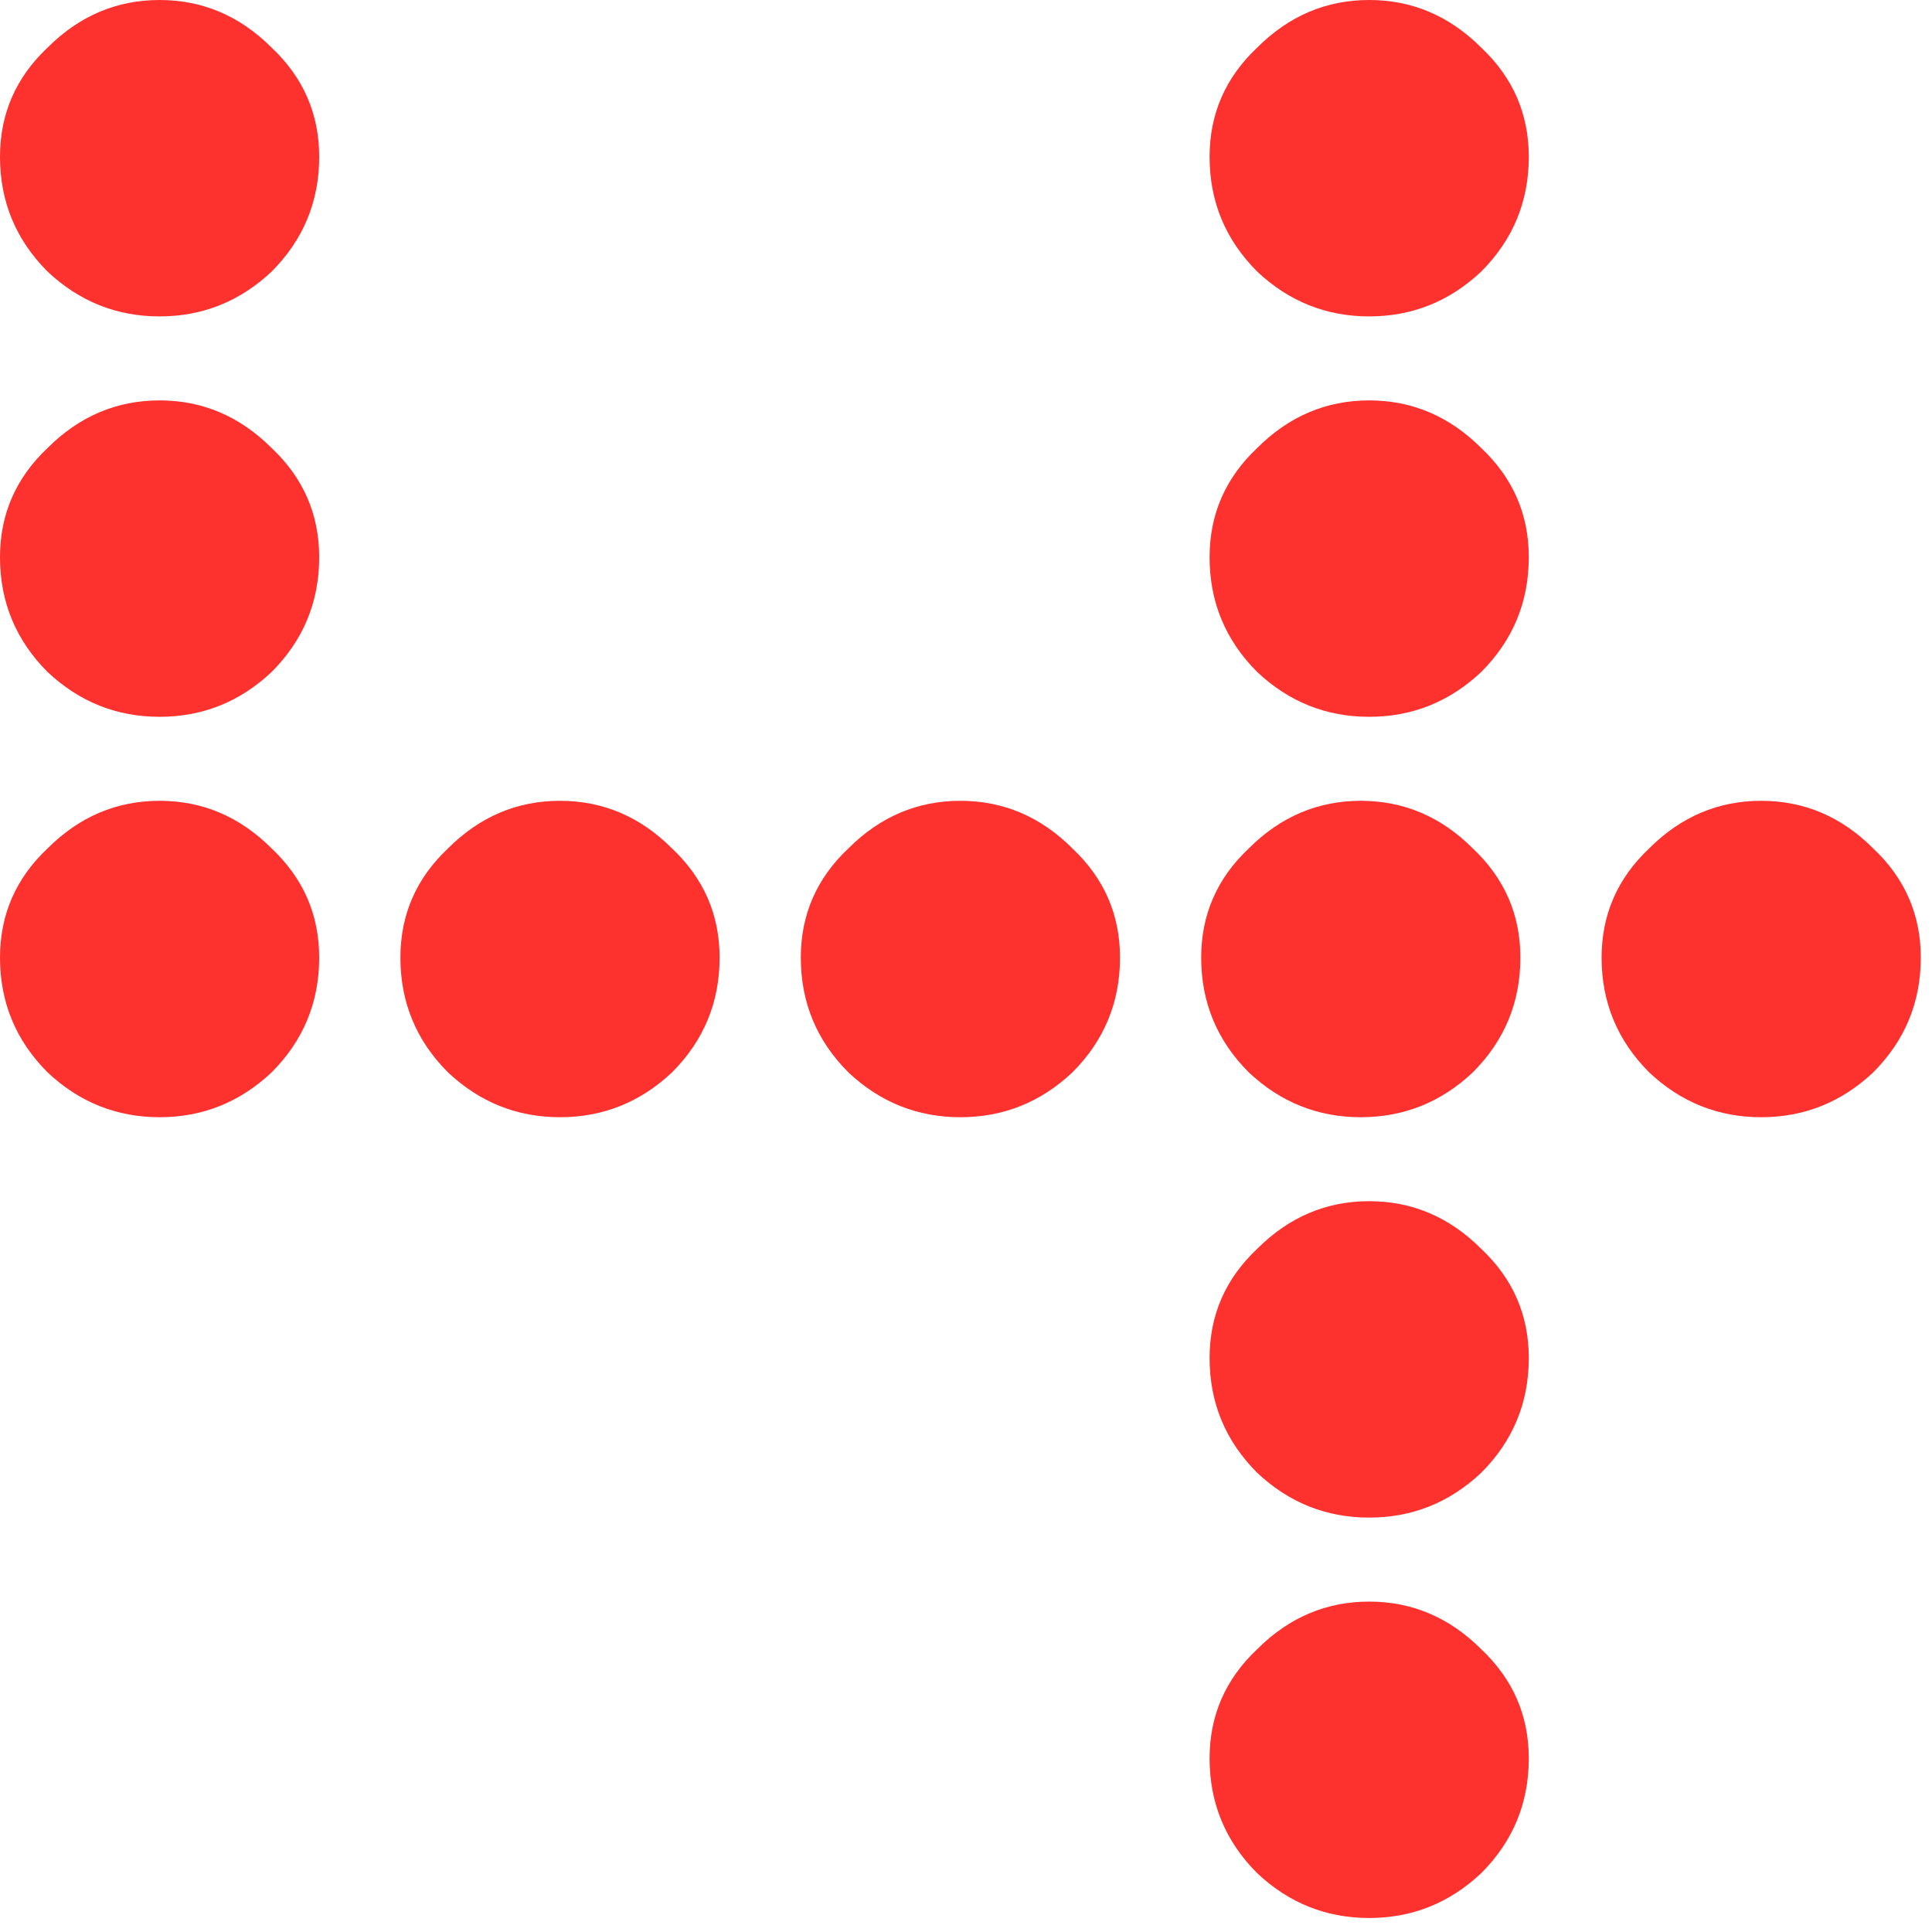
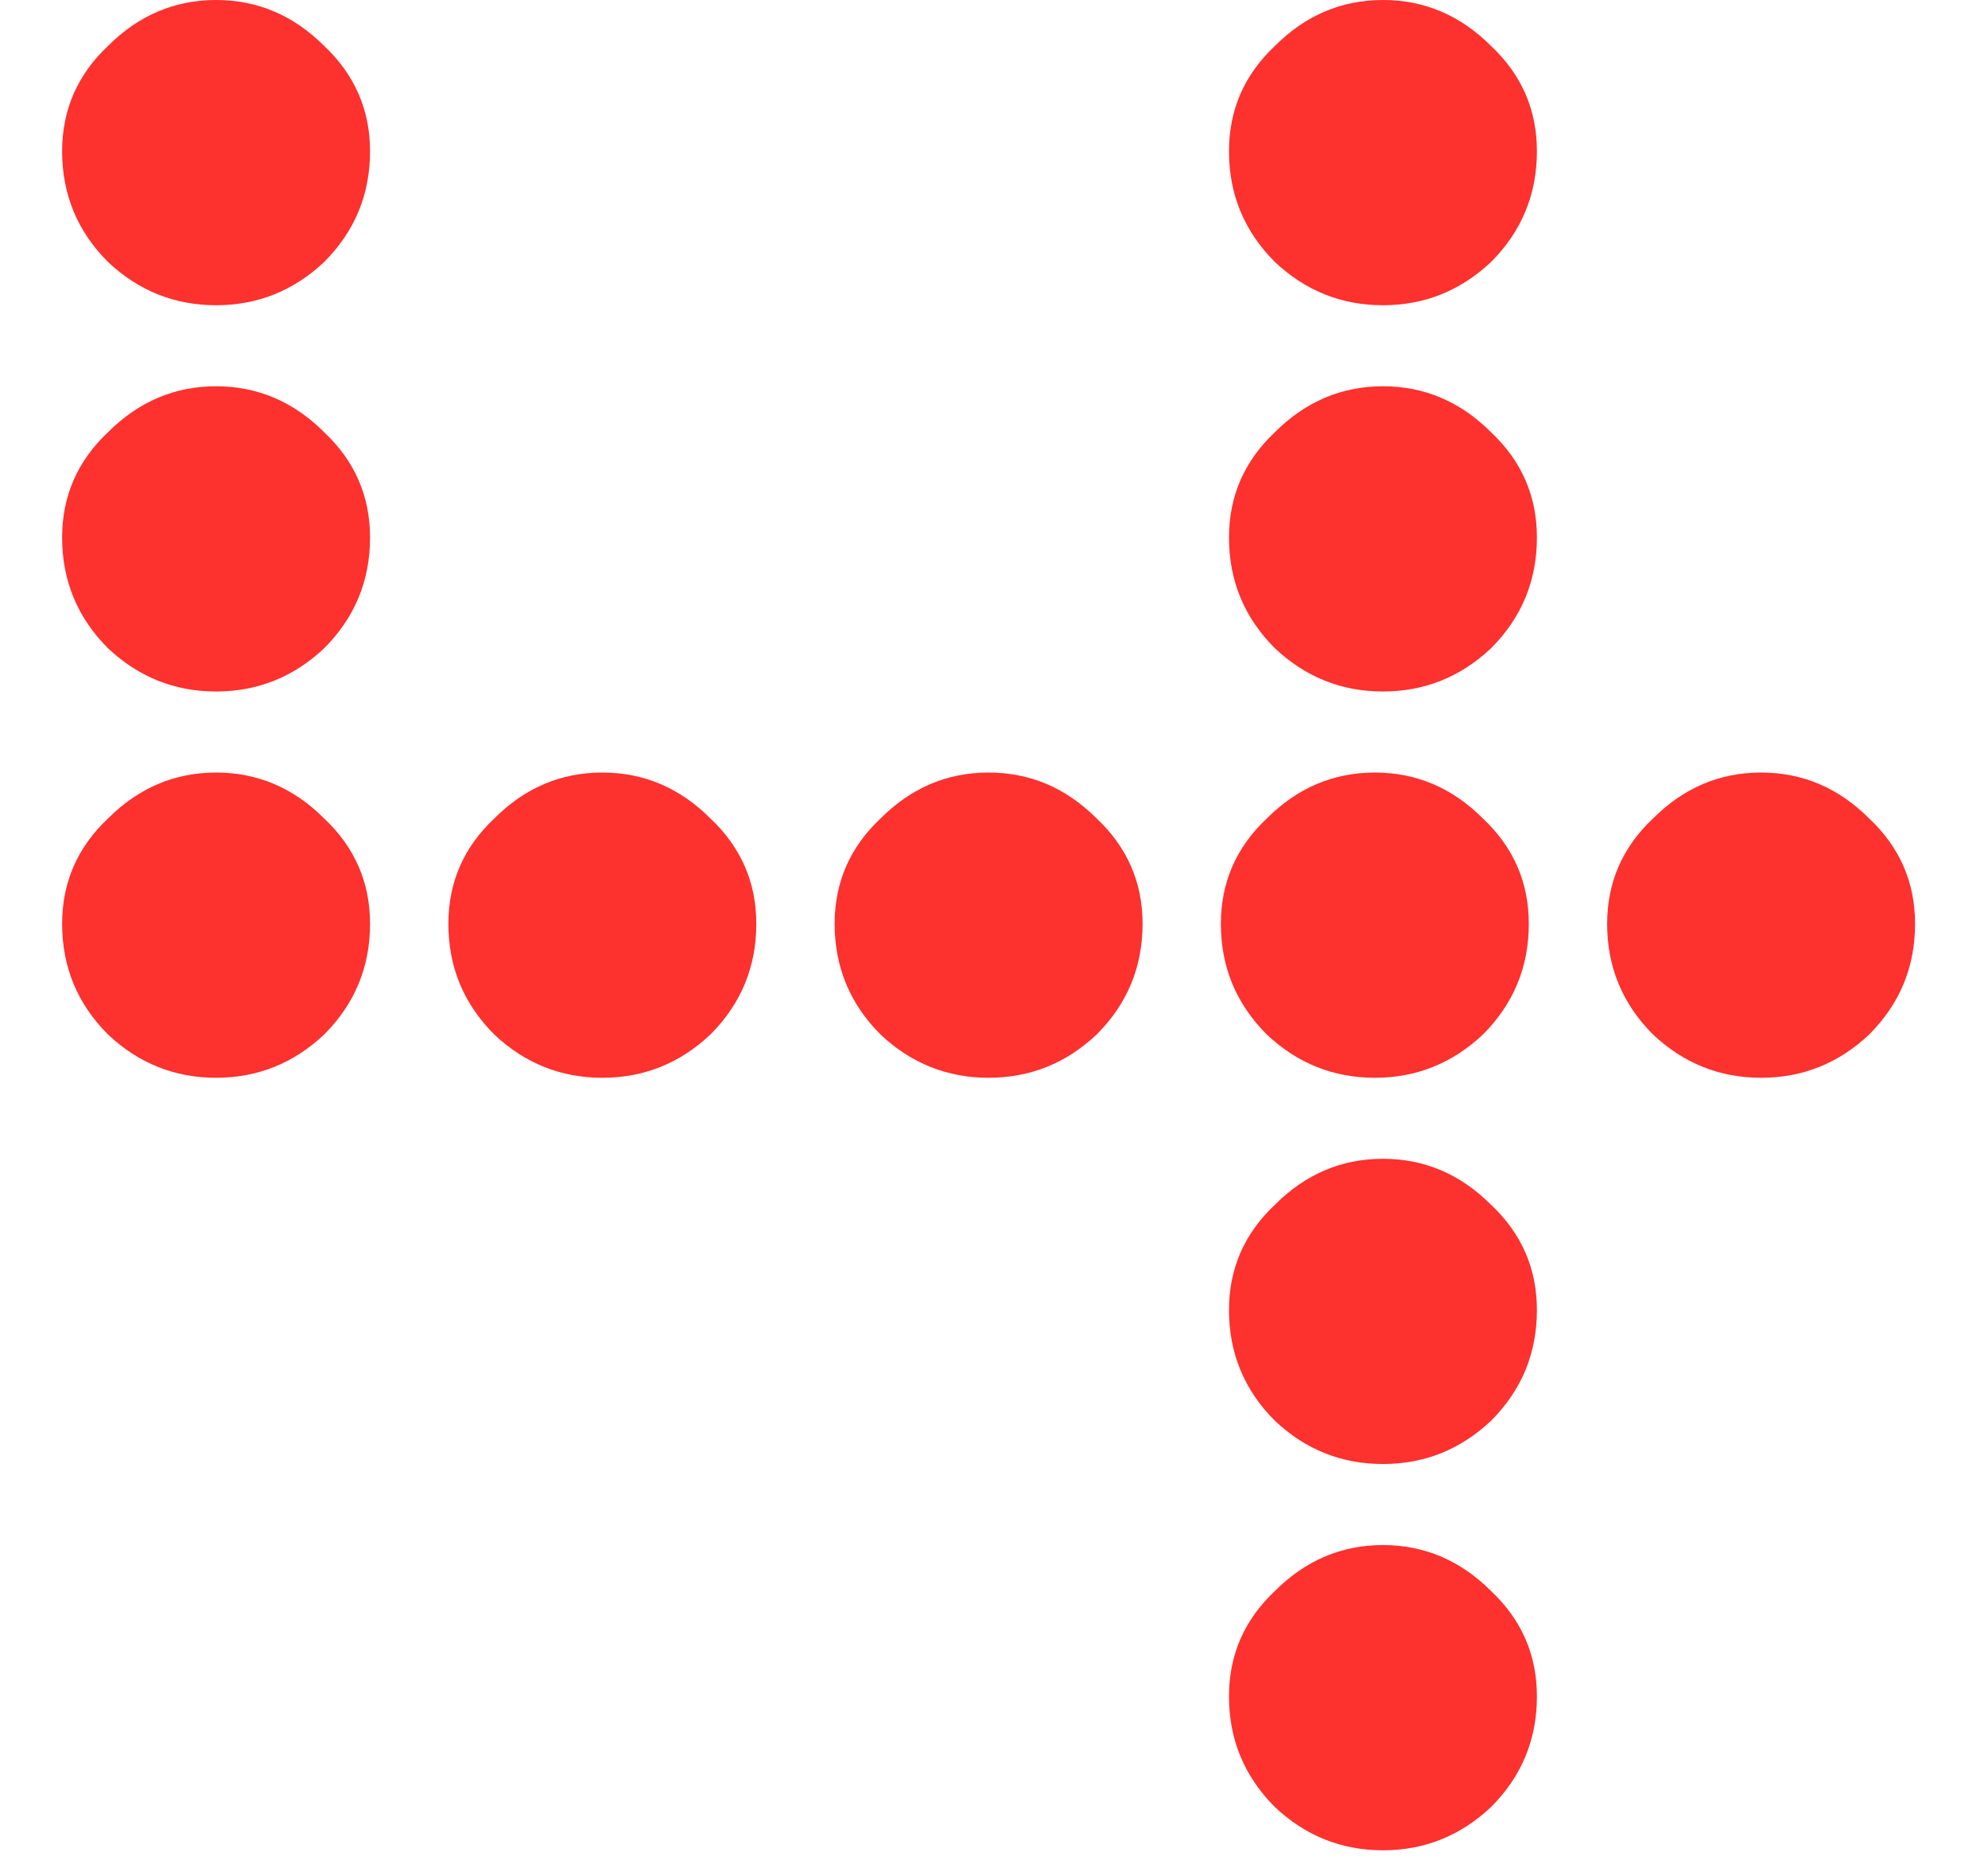
- <svg xmlns="http://www.w3.org/2000/svg" width="60" height="60" viewBox="0 0 60 60" fill="none">
-   <path d="M0 17.304C0 15.971 0.493 14.841 1.478 13.913C2.464 12.928 3.623 12.435 4.957 12.435C6.29 12.435 7.449 12.928 8.435 13.913C9.42 14.841 9.913 15.971 9.913 17.304C9.913 18.696 9.42 19.884 8.435 20.87C7.449 21.797 6.29 22.261 4.957 22.261C3.623 22.261 2.464 21.797 1.478 20.87C0.493 19.884 0 18.696 0 17.304ZM0 29.739C0 28.406 0.493 27.275 1.478 26.348C2.464 25.362 3.623 24.87 4.957 24.87C6.29 24.87 7.449 25.362 8.435 26.348C9.42 27.275 9.913 28.406 9.913 29.739C9.913 31.13 9.42 32.319 8.435 33.304C7.449 34.232 6.29 34.696 4.957 34.696C3.623 34.696 2.464 34.232 1.478 33.304C0.493 32.319 0 31.13 0 29.739ZM24.87 29.739C24.87 28.406 25.362 27.275 26.348 26.348C27.333 25.362 28.493 24.87 29.826 24.87C31.159 24.87 32.319 25.362 33.304 26.348C34.29 27.275 34.783 28.406 34.783 29.739C34.783 31.13 34.29 32.319 33.304 33.304C32.319 34.232 31.159 34.696 29.826 34.696C28.493 34.696 27.333 34.232 26.348 33.304C25.362 32.319 24.87 31.13 24.87 29.739ZM37.304 29.739C37.304 28.406 37.797 27.275 38.783 26.348C39.768 25.362 40.928 24.87 42.261 24.87C43.594 24.87 44.754 25.362 45.739 26.348C46.725 27.275 47.217 28.406 47.217 29.739C47.217 31.13 46.725 32.319 45.739 33.304C44.754 34.232 43.594 34.696 42.261 34.696C40.928 34.696 39.768 34.232 38.783 33.304C37.797 32.319 37.304 31.13 37.304 29.739ZM37.565 4.87C37.565 3.536 38.058 2.406 39.044 1.478C40.029 0.493 41.188 0 42.522 0C43.855 0 45.014 0.493 46 1.478C46.986 2.406 47.478 3.536 47.478 4.87C47.478 6.261 46.986 7.449 46 8.435C45.014 9.362 43.855 9.826 42.522 9.826C41.188 9.826 40.029 9.362 39.044 8.435C38.058 7.449 37.565 6.261 37.565 4.87ZM49.739 29.739C49.739 28.406 50.232 27.275 51.217 26.348C52.203 25.362 53.362 24.87 54.696 24.87C56.029 24.87 57.188 25.362 58.174 26.348C59.159 27.275 59.652 28.406 59.652 29.739C59.652 31.13 59.159 32.319 58.174 33.304C57.188 34.232 56.029 34.696 54.696 34.696C53.362 34.696 52.203 34.232 51.217 33.304C50.232 32.319 49.739 31.13 49.739 29.739ZM37.565 54.609C37.565 53.275 38.058 52.145 39.044 51.217C40.029 50.232 41.188 49.739 42.522 49.739C43.855 49.739 45.014 50.232 46 51.217C46.986 52.145 47.478 53.275 47.478 54.609C47.478 56 46.986 57.188 46 58.174C45.014 59.101 43.855 59.565 42.522 59.565C41.188 59.565 40.029 59.101 39.044 58.174C38.058 57.188 37.565 56 37.565 54.609ZM37.565 17.304C37.565 15.971 38.058 14.841 39.044 13.913C40.029 12.928 41.188 12.435 42.522 12.435C43.855 12.435 45.014 12.928 46 13.913C46.986 14.841 47.478 15.971 47.478 17.304C47.478 18.696 46.986 19.884 46 20.87C45.014 21.797 43.855 22.261 42.522 22.261C41.188 22.261 40.029 21.797 39.044 20.87C38.058 19.884 37.565 18.696 37.565 17.304ZM37.565 42.174C37.565 40.841 38.058 39.71 39.044 38.783C40.029 37.797 41.188 37.304 42.522 37.304C43.855 37.304 45.014 37.797 46 38.783C46.986 39.71 47.478 40.841 47.478 42.174C47.478 43.565 46.986 44.754 46 45.739C45.014 46.667 43.855 47.13 42.522 47.13C41.188 47.13 40.029 46.667 39.044 45.739C38.058 44.754 37.565 43.565 37.565 42.174ZM0 4.87C0 3.536 0.493 2.406 1.478 1.478C2.464 0.493 3.623 0 4.957 0C6.29 0 7.449 0.493 8.435 1.478C9.42 2.406 9.913 3.536 9.913 4.87C9.913 6.261 9.42 7.449 8.435 8.435C7.449 9.362 6.29 9.826 4.957 9.826C3.623 9.826 2.464 9.362 1.478 8.435C0.493 7.449 0 6.261 0 4.87Z" fill="#FD312E" />
-   <path d="M13.913 26.348C12.928 27.275 12.435 28.406 12.435 29.739C12.435 31.13 12.928 32.319 13.913 33.304C14.899 34.232 16.058 34.696 17.391 34.696C18.725 34.696 19.884 34.232 20.87 33.304C21.855 32.319 22.348 31.13 22.348 29.739C22.348 28.406 21.855 27.275 20.87 26.348C19.884 25.362 18.725 24.87 17.391 24.87C16.058 24.87 14.899 25.362 13.913 26.348Z" fill="#FD312E" />
+ <svg xmlns="http://www.w3.org/2000/svg" width="64" height="60" viewBox="0 0 64 60" fill="none">
+   <path d="M2 17.304C2 15.971 2.493 14.841 3.478 13.913C4.464 12.928 5.623 12.435 6.957 12.435C8.29 12.435 9.449 12.928 10.435 13.913C11.42 14.841 11.913 15.971 11.913 17.304C11.913 18.696 11.42 19.884 10.435 20.87C9.449 21.797 8.29 22.261 6.957 22.261C5.623 22.261 4.464 21.797 3.478 20.87C2.493 19.884 2 18.696 2 17.304ZM2 29.739C2 28.406 2.493 27.275 3.478 26.348C4.464 25.362 5.623 24.87 6.957 24.87C8.29 24.87 9.449 25.362 10.435 26.348C11.42 27.275 11.913 28.406 11.913 29.739C11.913 31.13 11.42 32.319 10.435 33.304C9.449 34.232 8.29 34.696 6.957 34.696C5.623 34.696 4.464 34.232 3.478 33.304C2.493 32.319 2 31.13 2 29.739ZM26.87 29.739C26.87 28.406 27.362 27.275 28.348 26.348C29.333 25.362 30.493 24.87 31.826 24.87C33.159 24.87 34.319 25.362 35.304 26.348C36.29 27.275 36.783 28.406 36.783 29.739C36.783 31.13 36.29 32.319 35.304 33.304C34.319 34.232 33.159 34.696 31.826 34.696C30.493 34.696 29.333 34.232 28.348 33.304C27.362 32.319 26.87 31.13 26.87 29.739ZM39.304 29.739C39.304 28.406 39.797 27.275 40.783 26.348C41.768 25.362 42.928 24.87 44.261 24.87C45.594 24.87 46.754 25.362 47.739 26.348C48.725 27.275 49.217 28.406 49.217 29.739C49.217 31.13 48.725 32.319 47.739 33.304C46.754 34.232 45.594 34.696 44.261 34.696C42.928 34.696 41.768 34.232 40.783 33.304C39.797 32.319 39.304 31.13 39.304 29.739ZM39.565 4.87C39.565 3.536 40.058 2.406 41.044 1.478C42.029 0.493 43.188 0 44.522 0C45.855 0 47.014 0.493 48 1.478C48.986 2.406 49.478 3.536 49.478 4.87C49.478 6.261 48.986 7.449 48 8.435C47.014 9.362 45.855 9.826 44.522 9.826C43.188 9.826 42.029 9.362 41.044 8.435C40.058 7.449 39.565 6.261 39.565 4.87ZM51.739 29.739C51.739 28.406 52.232 27.275 53.217 26.348C54.203 25.362 55.362 24.87 56.696 24.87C58.029 24.87 59.188 25.362 60.174 26.348C61.159 27.275 61.652 28.406 61.652 29.739C61.652 31.13 61.159 32.319 60.174 33.304C59.188 34.232 58.029 34.696 56.696 34.696C55.362 34.696 54.203 34.232 53.217 33.304C52.232 32.319 51.739 31.13 51.739 29.739ZM39.565 54.609C39.565 53.275 40.058 52.145 41.044 51.217C42.029 50.232 43.188 49.739 44.522 49.739C45.855 49.739 47.014 50.232 48 51.217C48.986 52.145 49.478 53.275 49.478 54.609C49.478 56 48.986 57.188 48 58.174C47.014 59.101 45.855 59.565 44.522 59.565C43.188 59.565 42.029 59.101 41.044 58.174C40.058 57.188 39.565 56 39.565 54.609ZM39.565 17.304C39.565 15.971 40.058 14.841 41.044 13.913C42.029 12.928 43.188 12.435 44.522 12.435C45.855 12.435 47.014 12.928 48 13.913C48.986 14.841 49.478 15.971 49.478 17.304C49.478 18.696 48.986 19.884 48 20.87C47.014 21.797 45.855 22.261 44.522 22.261C43.188 22.261 42.029 21.797 41.044 20.87C40.058 19.884 39.565 18.696 39.565 17.304ZM39.565 42.174C39.565 40.841 40.058 39.71 41.044 38.783C42.029 37.797 43.188 37.304 44.522 37.304C45.855 37.304 47.014 37.797 48 38.783C48.986 39.71 49.478 40.841 49.478 42.174C49.478 43.565 48.986 44.754 48 45.739C47.014 46.667 45.855 47.13 44.522 47.13C43.188 47.13 42.029 46.667 41.044 45.739C40.058 44.754 39.565 43.565 39.565 42.174ZM2 4.87C2 3.536 2.493 2.406 3.478 1.478C4.464 0.493 5.623 0 6.957 0C8.29 0 9.449 0.493 10.435 1.478C11.42 2.406 11.913 3.536 11.913 4.87C11.913 6.261 11.42 7.449 10.435 8.435C9.449 9.362 8.29 9.826 6.957 9.826C5.623 9.826 4.464 9.362 3.478 8.435C2.493 7.449 2 6.261 2 4.87Z" fill="#FD312E" />
+   <path d="M15.913 26.348C14.928 27.275 14.435 28.406 14.435 29.739C14.435 31.13 14.928 32.319 15.913 33.304C16.898 34.232 18.058 34.696 19.391 34.696C20.725 34.696 21.884 34.232 22.87 33.304C23.855 32.319 24.348 31.13 24.348 29.739C24.348 28.406 23.855 27.275 22.87 26.348C21.884 25.362 20.725 24.87 19.391 24.87C18.058 24.87 16.898 25.362 15.913 26.348Z" fill="#FD312E" />
</svg>
